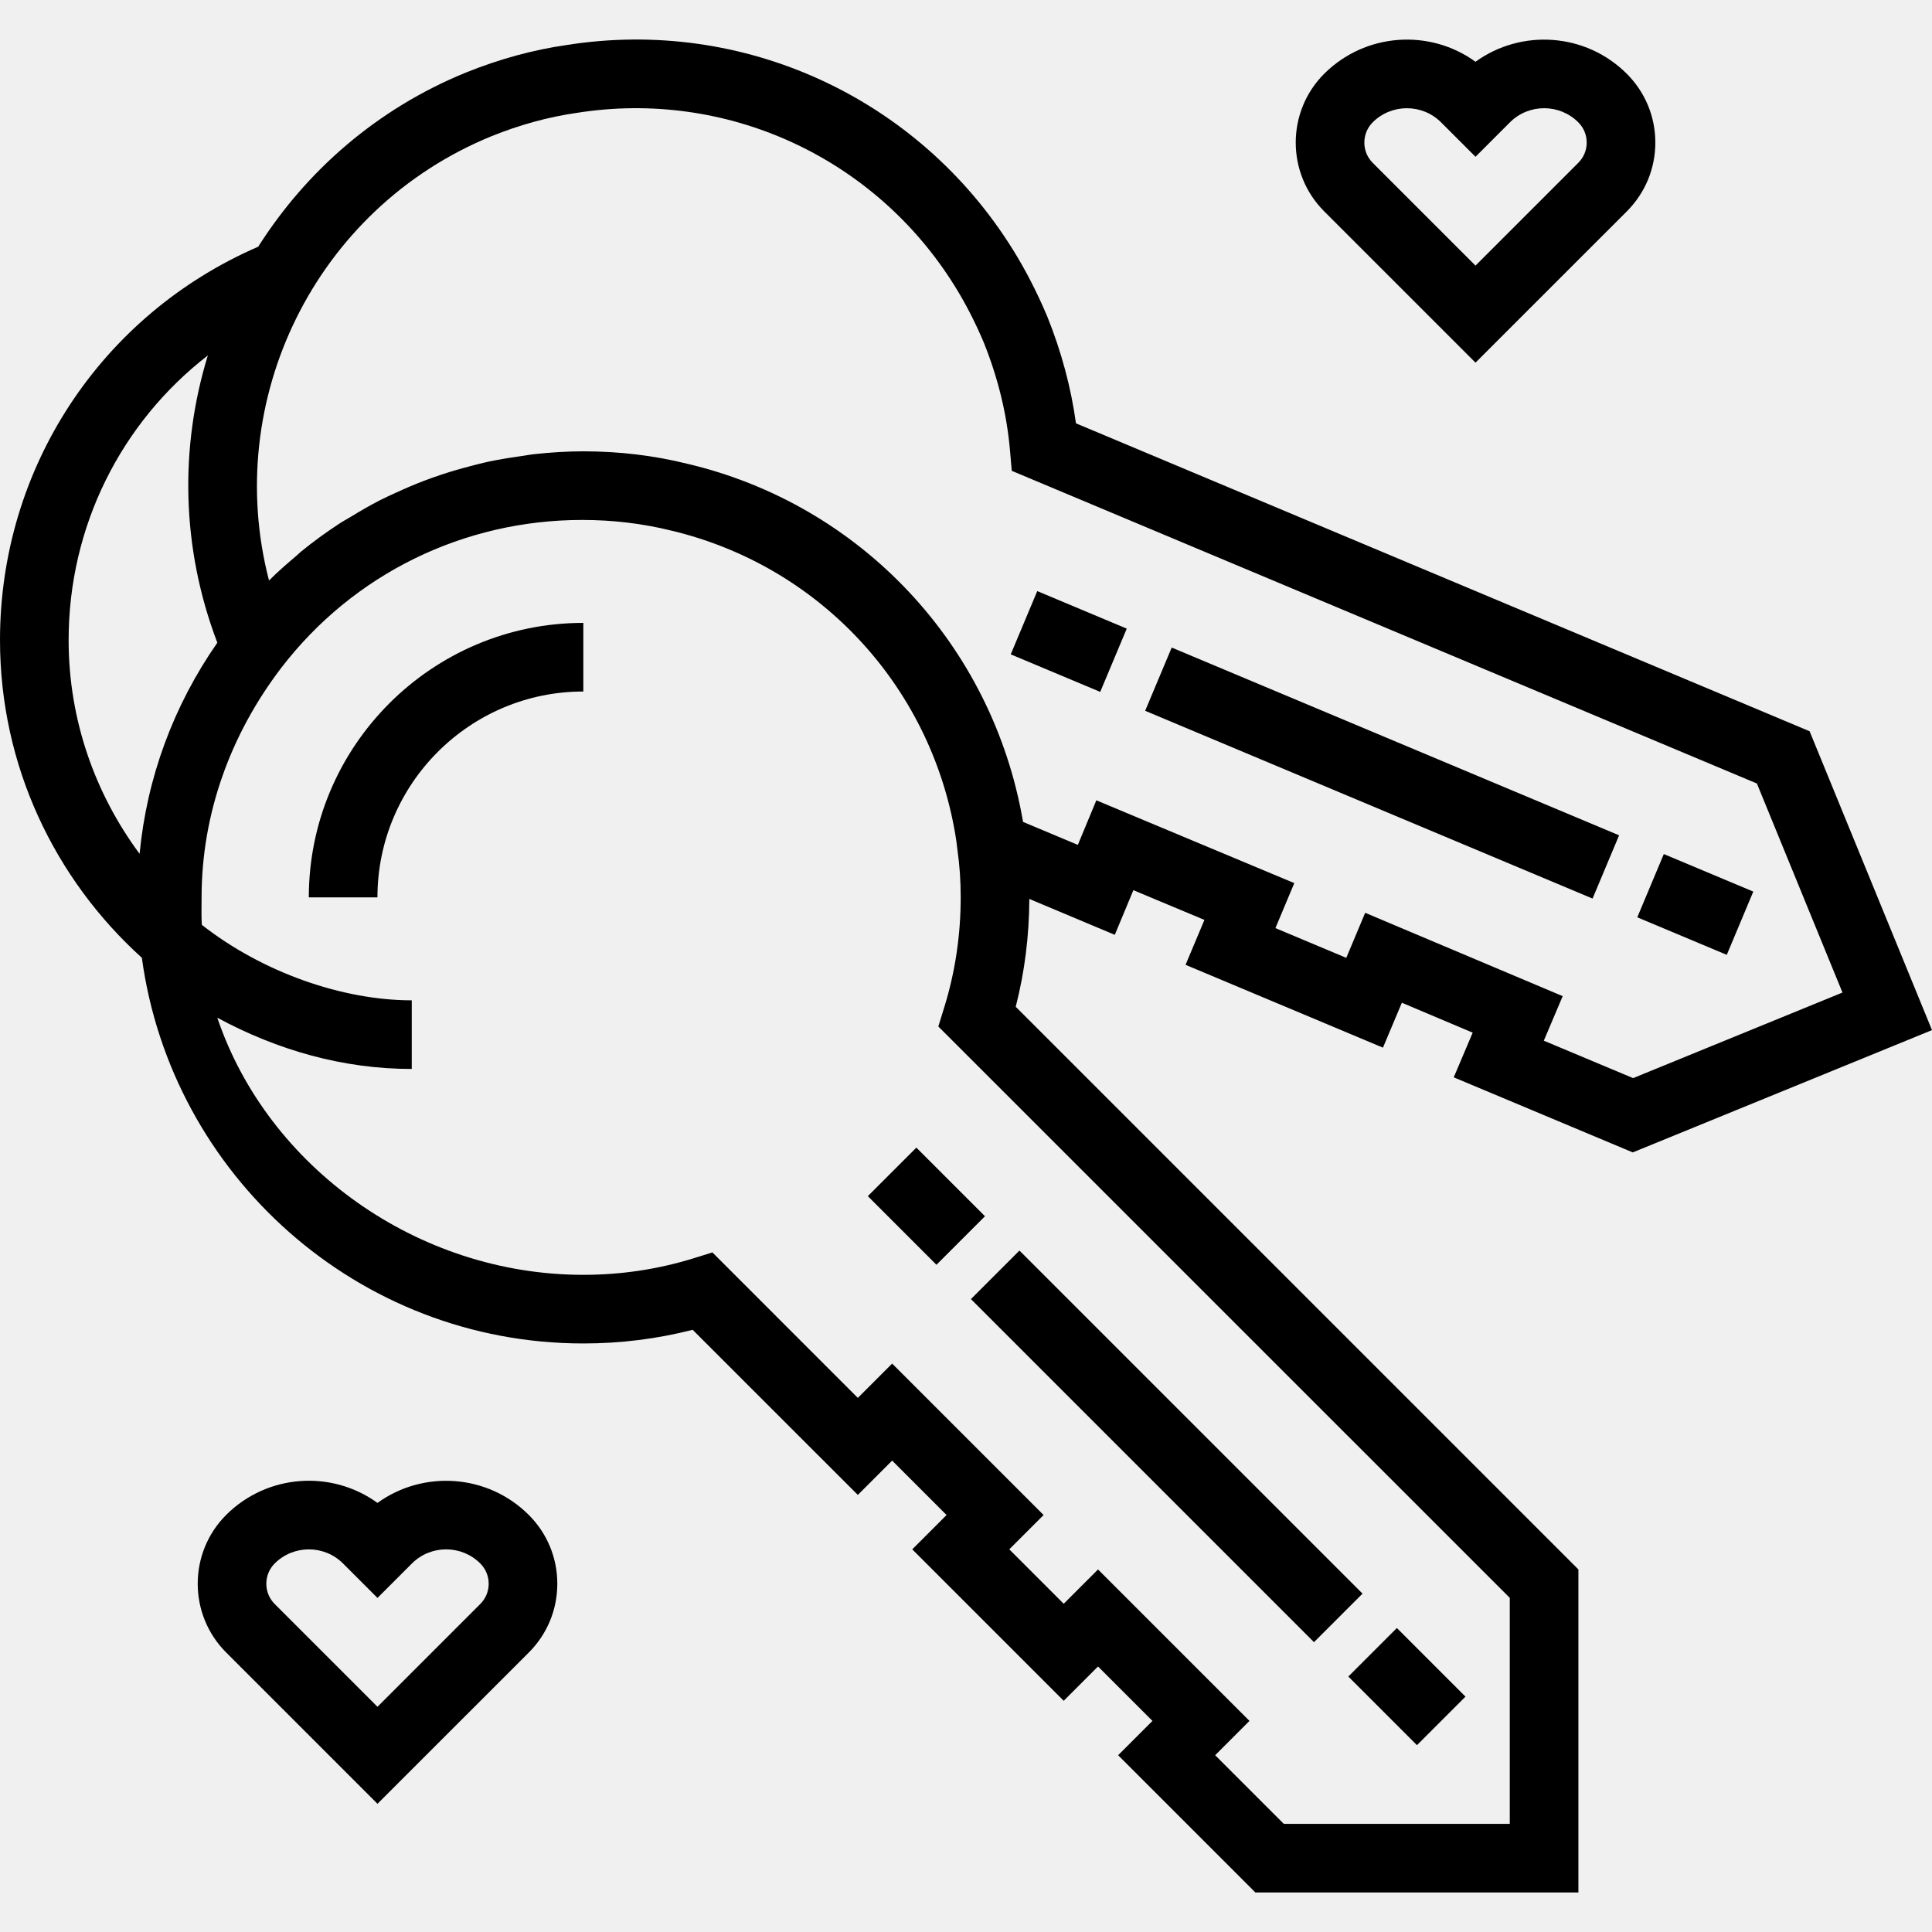
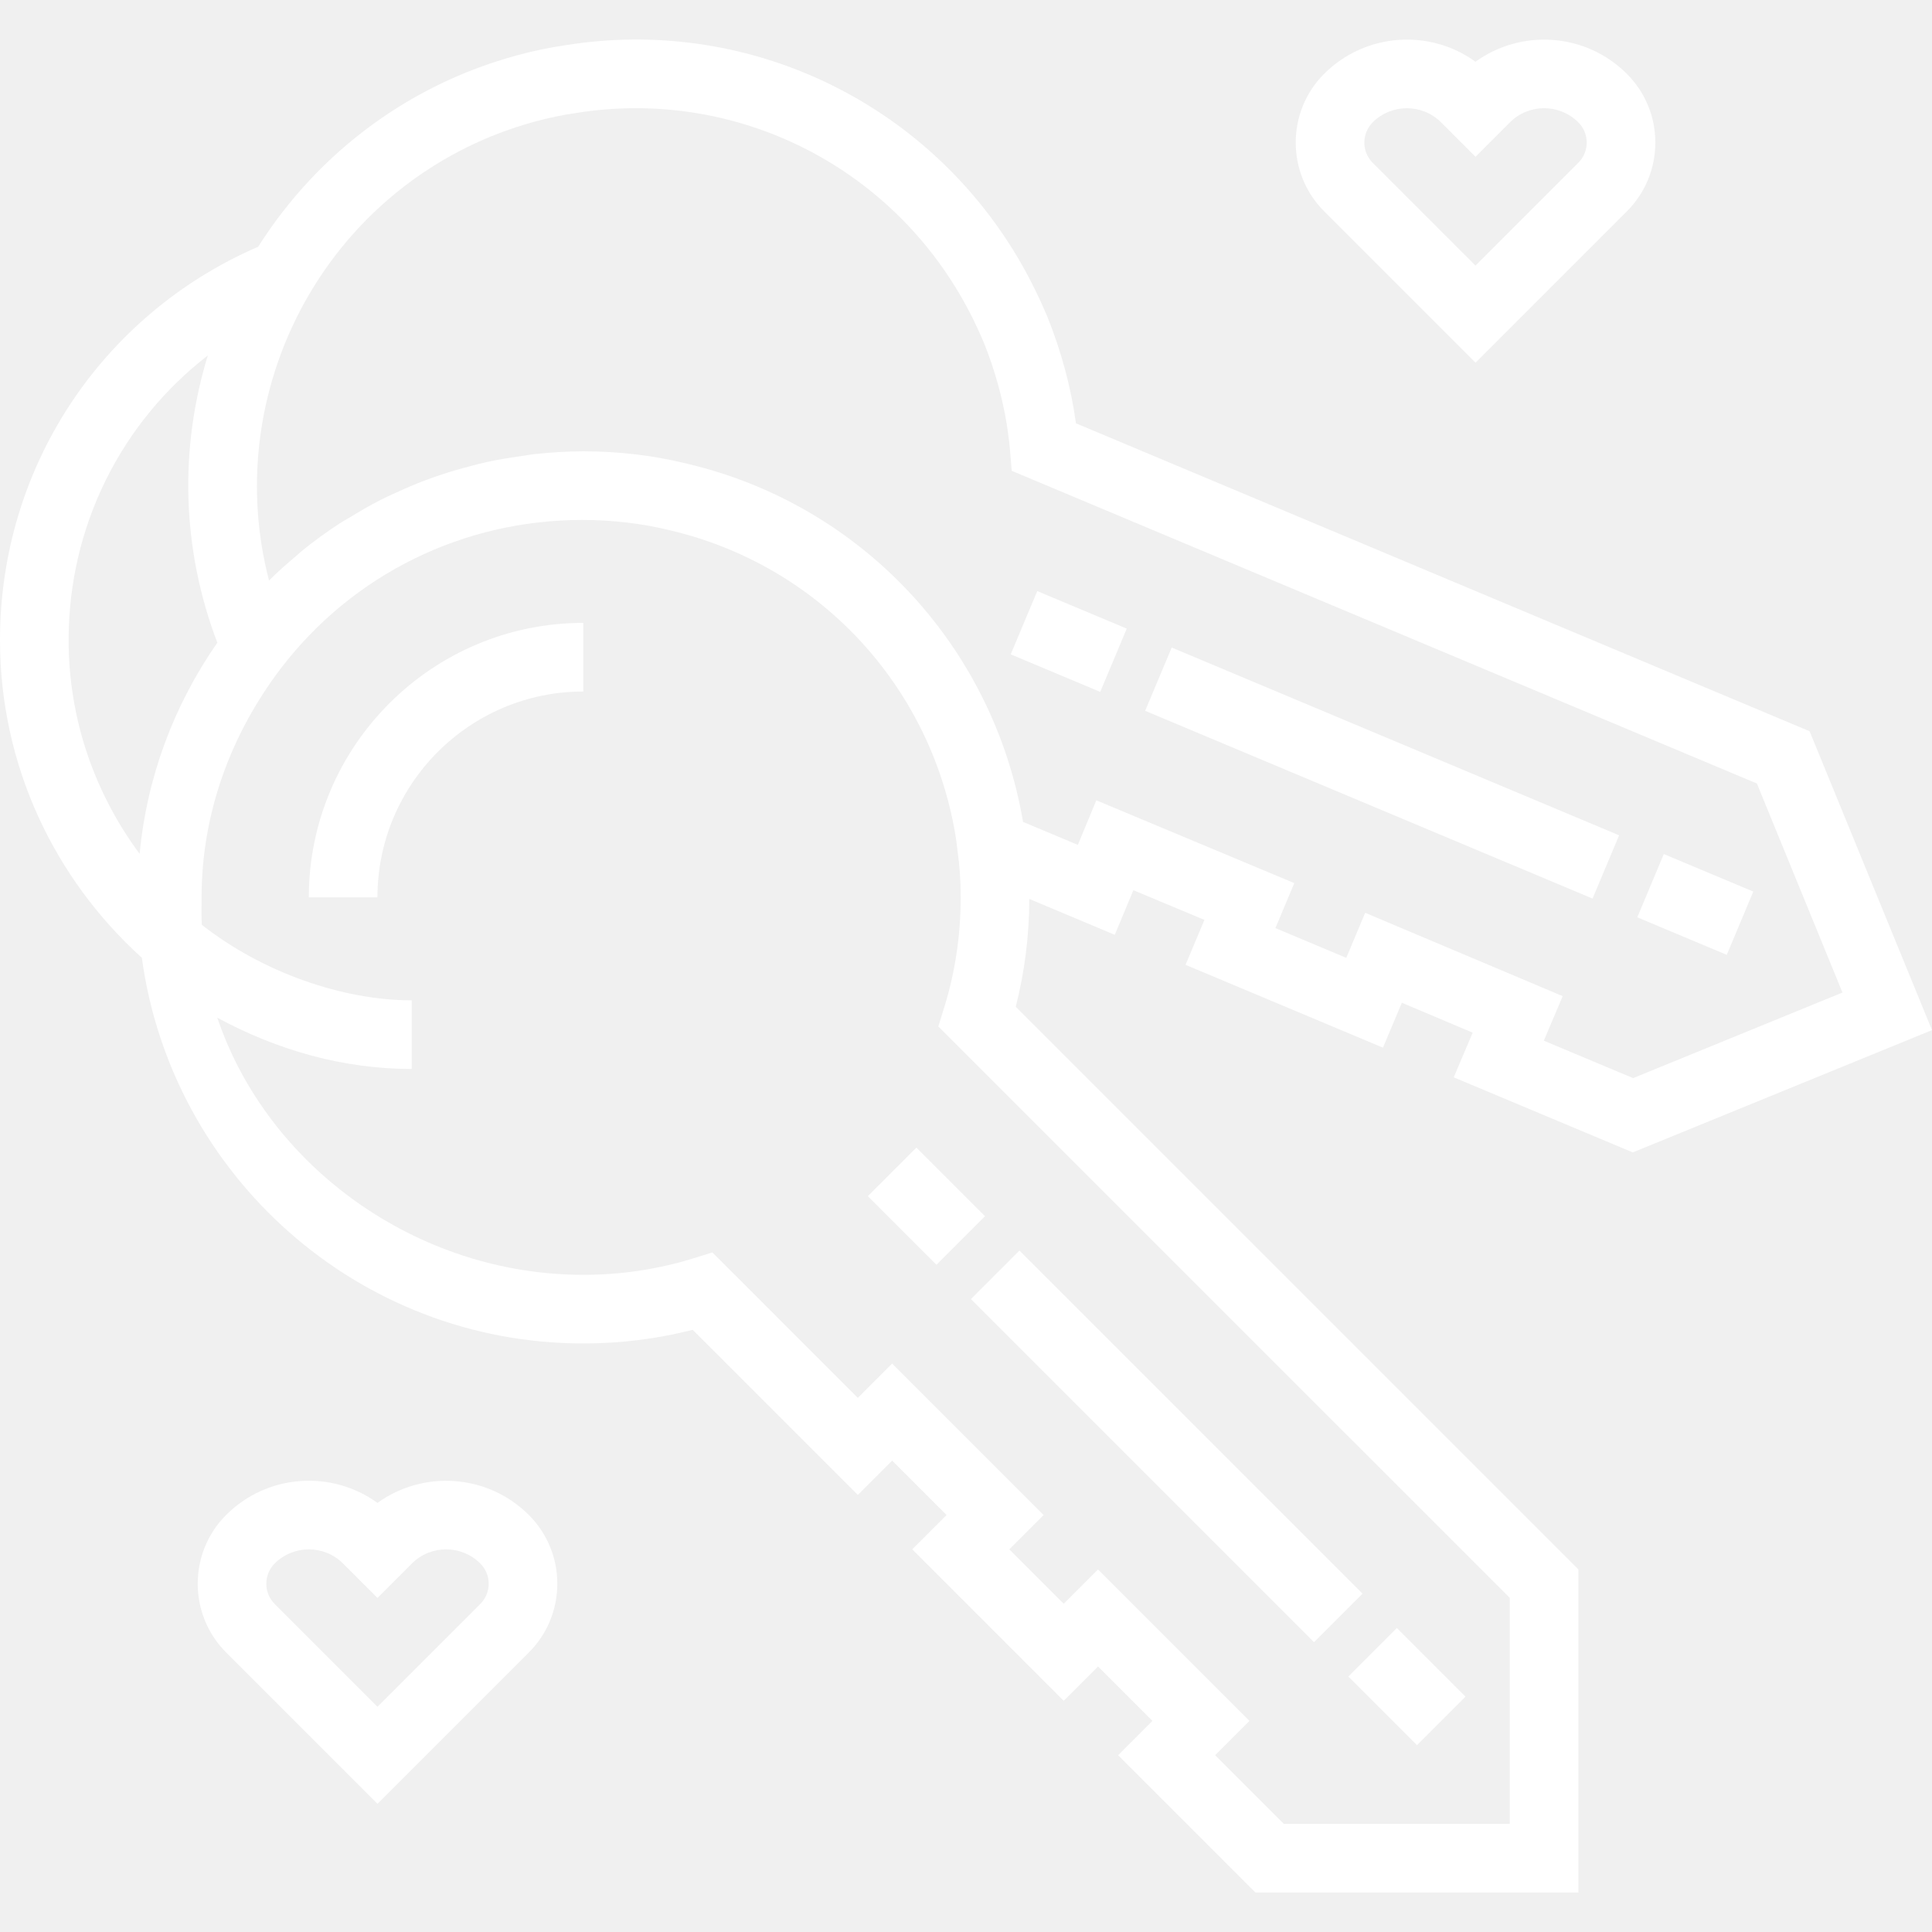
- <svg xmlns="http://www.w3.org/2000/svg" version="1.1" id="Capa_1" x="0px" y="0px" viewBox="0 0 450.44 450.44" style="enable-background:new 0 0 450.44 450.44;" xml:space="preserve">
+ <svg xmlns="http://www.w3.org/2000/svg" version="1.1" id="Capa_1" x="0px" y="0px" viewBox="0 0 450.44 450.44" style="enable-background:new 0 0 450.44 450.44;" xml:space="preserve" fill="#ffffff">
  <g>
    <g>
      <path d="M380.68,268.68l69.76-28.512l-28.536-69.68L250.856,98.696c-1.144-8.336-3.376-16.664-6.688-24.904    c-2.376-5.632-5.08-10.88-8.016-15.592C214.056,22.672,173.2,3.968,132.072,10.504c-7.784,1.112-15.672,3.272-23.504,6.432    c-20.744,8.48-37.2,22.976-48.368,40.584C23.568,73.4,0,109.072,0,149.224c0,29.384,12.816,55.768,33.072,74.08    C39.976,274,83.448,313.224,136,313.224c8.688,0,17.24-1.072,25.496-3.184L200,348.536l8-8l12.688,12.688l-8,8L248,396.536l8-8    l12.688,12.688l-8,8l32,32H368v-75.312L236.816,234.728c2.088-8.144,3.136-16.576,3.168-25.144l19.928,8.368l4.328-10.408    l16.568,6.928l-4.4,10.472l46.024,19.312l4.408-10.472l16.512,6.976l-4.416,10.416L380.68,268.68z M32.544,199.064    C22.2,185.096,16,167.896,16,149.224c0-26.528,12.256-50.728,32.456-66.352c-6.552,21.32-6.248,44.792,2.216,66.968    C40.432,164.552,34.248,181.32,32.544,199.064z M352,372.536v52.688h-52.688l-16-16l8-8L256,365.912l-8,8l-12.688-12.688l8-8    L208,317.912l-8,8L166.096,292l-4.608,1.432c-8.168,2.512-16.744,3.792-25.488,3.792c-38.704,0-73.584-25.152-85.336-59.944    C64.768,244.888,80,249.224,96,249.224v-16c-16,0-34.672-6.408-48.944-17.6c-0.136-2.016-0.056-4.352-0.056-6.4    c0-19.496,6.744-37.984,18.528-53.456c16.816-21.952,42.568-34.544,70.224-34.544c7.008,0,13.976,0.816,20.536,2.432    c34.352,8.072,60.456,35.816,66.416,70.736c0.192,1.088,0.352,2.232,0.544,3.952c0.488,3.424,0.736,6.976,0.736,10.88    c0,8.744-1.272,17.32-3.792,25.488l-1.424,4.608L352,372.536z M318.288,212.816l-4.408,10.504l-16.52-6.936l4.4-10.488    l-46.152-19.304l-4.312,10.392l-12.776-5.36c-7.04-41.208-37.832-74.008-78.368-83.52c-7.72-1.912-15.848-2.88-24.152-2.88    c-3.816,0-7.584,0.248-11.32,0.648c-1.208,0.128-2.392,0.36-3.584,0.528c-2.512,0.36-5.016,0.76-7.48,1.296    c-1.376,0.296-2.728,0.664-4.08,1.016c-2.256,0.584-4.488,1.232-6.688,1.968c-1.36,0.456-2.712,0.928-4.048,1.44    c-2.184,0.832-4.32,1.752-6.44,2.728c-1.24,0.576-2.488,1.12-3.704,1.744c-2.304,1.176-4.536,2.48-6.744,3.824    c-0.936,0.568-1.904,1.08-2.816,1.68c-3.08,2.016-6.072,4.184-8.944,6.536c-0.36,0.296-0.688,0.64-1.048,0.944    c-2.184,1.84-4.336,3.728-6.384,5.76C51.8,93.368,73.392,48.6,114.6,31.752c6.584-2.656,13.224-4.48,19.856-5.432    c34.832-5.536,69.416,10.264,88.12,40.344c2.504,4,4.808,8.496,6.8,13.216c3.312,8.248,5.368,16.688,6.096,25.064l0.416,4.824    l173.728,72.904l19.952,48.736L380.76,251.36l-20.824-8.728l4.4-10.384L318.288,212.816z" />
    </g>
  </g>
  <g>
    <g>
      <path d="M123.288,353.208c-9.6-9.592-24.624-10.512-35.28-2.808c-10.648-7.728-25.672-6.792-35.288,2.808    c-8.832,8.84-8.832,23.224,0.008,32.064l35.28,35.28l35.28-35.272c4.28-4.28,6.648-9.976,6.648-16.04    C129.936,363.184,127.568,357.488,123.288,353.208z M111.976,373.96l-23.968,23.968L64.04,373.96c-2.6-2.6-2.592-6.832,0-9.44    c2.192-2.192,5.088-3.288,7.968-3.288c2.888,0,5.776,1.096,7.968,3.288l8.032,8.032l8.032-8.032c4.4-4.392,11.552-4.384,15.936,0    c1.264,1.264,1.96,2.936,1.96,4.72S113.24,372.696,111.976,373.96z" />
    </g>
  </g>
  <g>
    <g>
      <path d="M379.288,17.208c-9.592-9.592-24.616-10.52-35.28-2.808c-10.64-7.728-25.664-6.784-35.288,2.808    c-8.832,8.84-8.832,23.224,0.008,32.064l35.28,35.28l35.28-35.272c4.28-4.28,6.648-9.976,6.648-16.04    C385.936,27.184,383.568,21.488,379.288,17.208z M367.976,37.96l-23.968,23.968L320.04,37.96c-2.6-2.6-2.592-6.832,0-9.44    c2.192-2.192,5.088-3.288,7.968-3.288c2.888,0,5.776,1.096,7.968,3.288l8.032,8.032l8.032-8.032c4.4-4.392,11.552-4.384,15.936,0    c1.264,1.264,1.96,2.936,1.96,4.72C369.936,35.024,369.24,36.696,367.976,37.96z" />
    </g>
  </g>
  <g>
    <g>
      <path d="M72,209.224h16c0-26.472,21.528-48,48-48v-16C100.712,145.224,72,173.936,72,209.224z" />
    </g>
  </g>
  <g>
    <g>
      <rect x="264.022" y="280.657" transform="matrix(0.7071 -0.7071 0.7071 0.7071 -158.7743 291.1171)" width="16" height="113.119" />
    </g>
  </g>
  <g>
    <g>
      <rect x="320.023" y="381.91" transform="matrix(0.7071 -0.7071 0.7071 0.7071 -181.974 347.1194)" width="16" height="22.624" />
    </g>
  </g>
  <g>
    <g>
      <rect x="207.993" y="269.91" transform="matrix(0.7071 -0.7071 0.7071 0.7071 -135.5909 235.0979)" width="16" height="22.624" />
    </g>
  </g>
  <g>
    <g>
      <rect x="314.238" y="123.68" transform="matrix(0.387 -0.9221 0.9221 0.387 31.3353 407.6157)" width="15.992" height="113.122" />
    </g>
  </g>
  <g>
    <g>
      <rect x="387.259" y="199.558" transform="matrix(0.3867 -0.9222 0.9222 0.3867 47.9426 493.831)" width="15.992" height="22.624" />
    </g>
  </g>
  <g>
    <g>
      <rect x="241.169" y="138.255" transform="matrix(0.3868 -0.9222 0.9222 0.3868 14.8652 321.4901)" width="15.993" height="22.625" />
    </g>
  </g>
  <g>
</g>
  <g>
</g>
  <g>
</g>
  <g>
</g>
  <g>
</g>
  <g>
</g>
  <g>
</g>
  <g>
</g>
  <g>
</g>
  <g>
</g>
  <g>
</g>
  <g>
</g>
  <g>
</g>
  <g>
</g>
  <g>
</g>
</svg>
